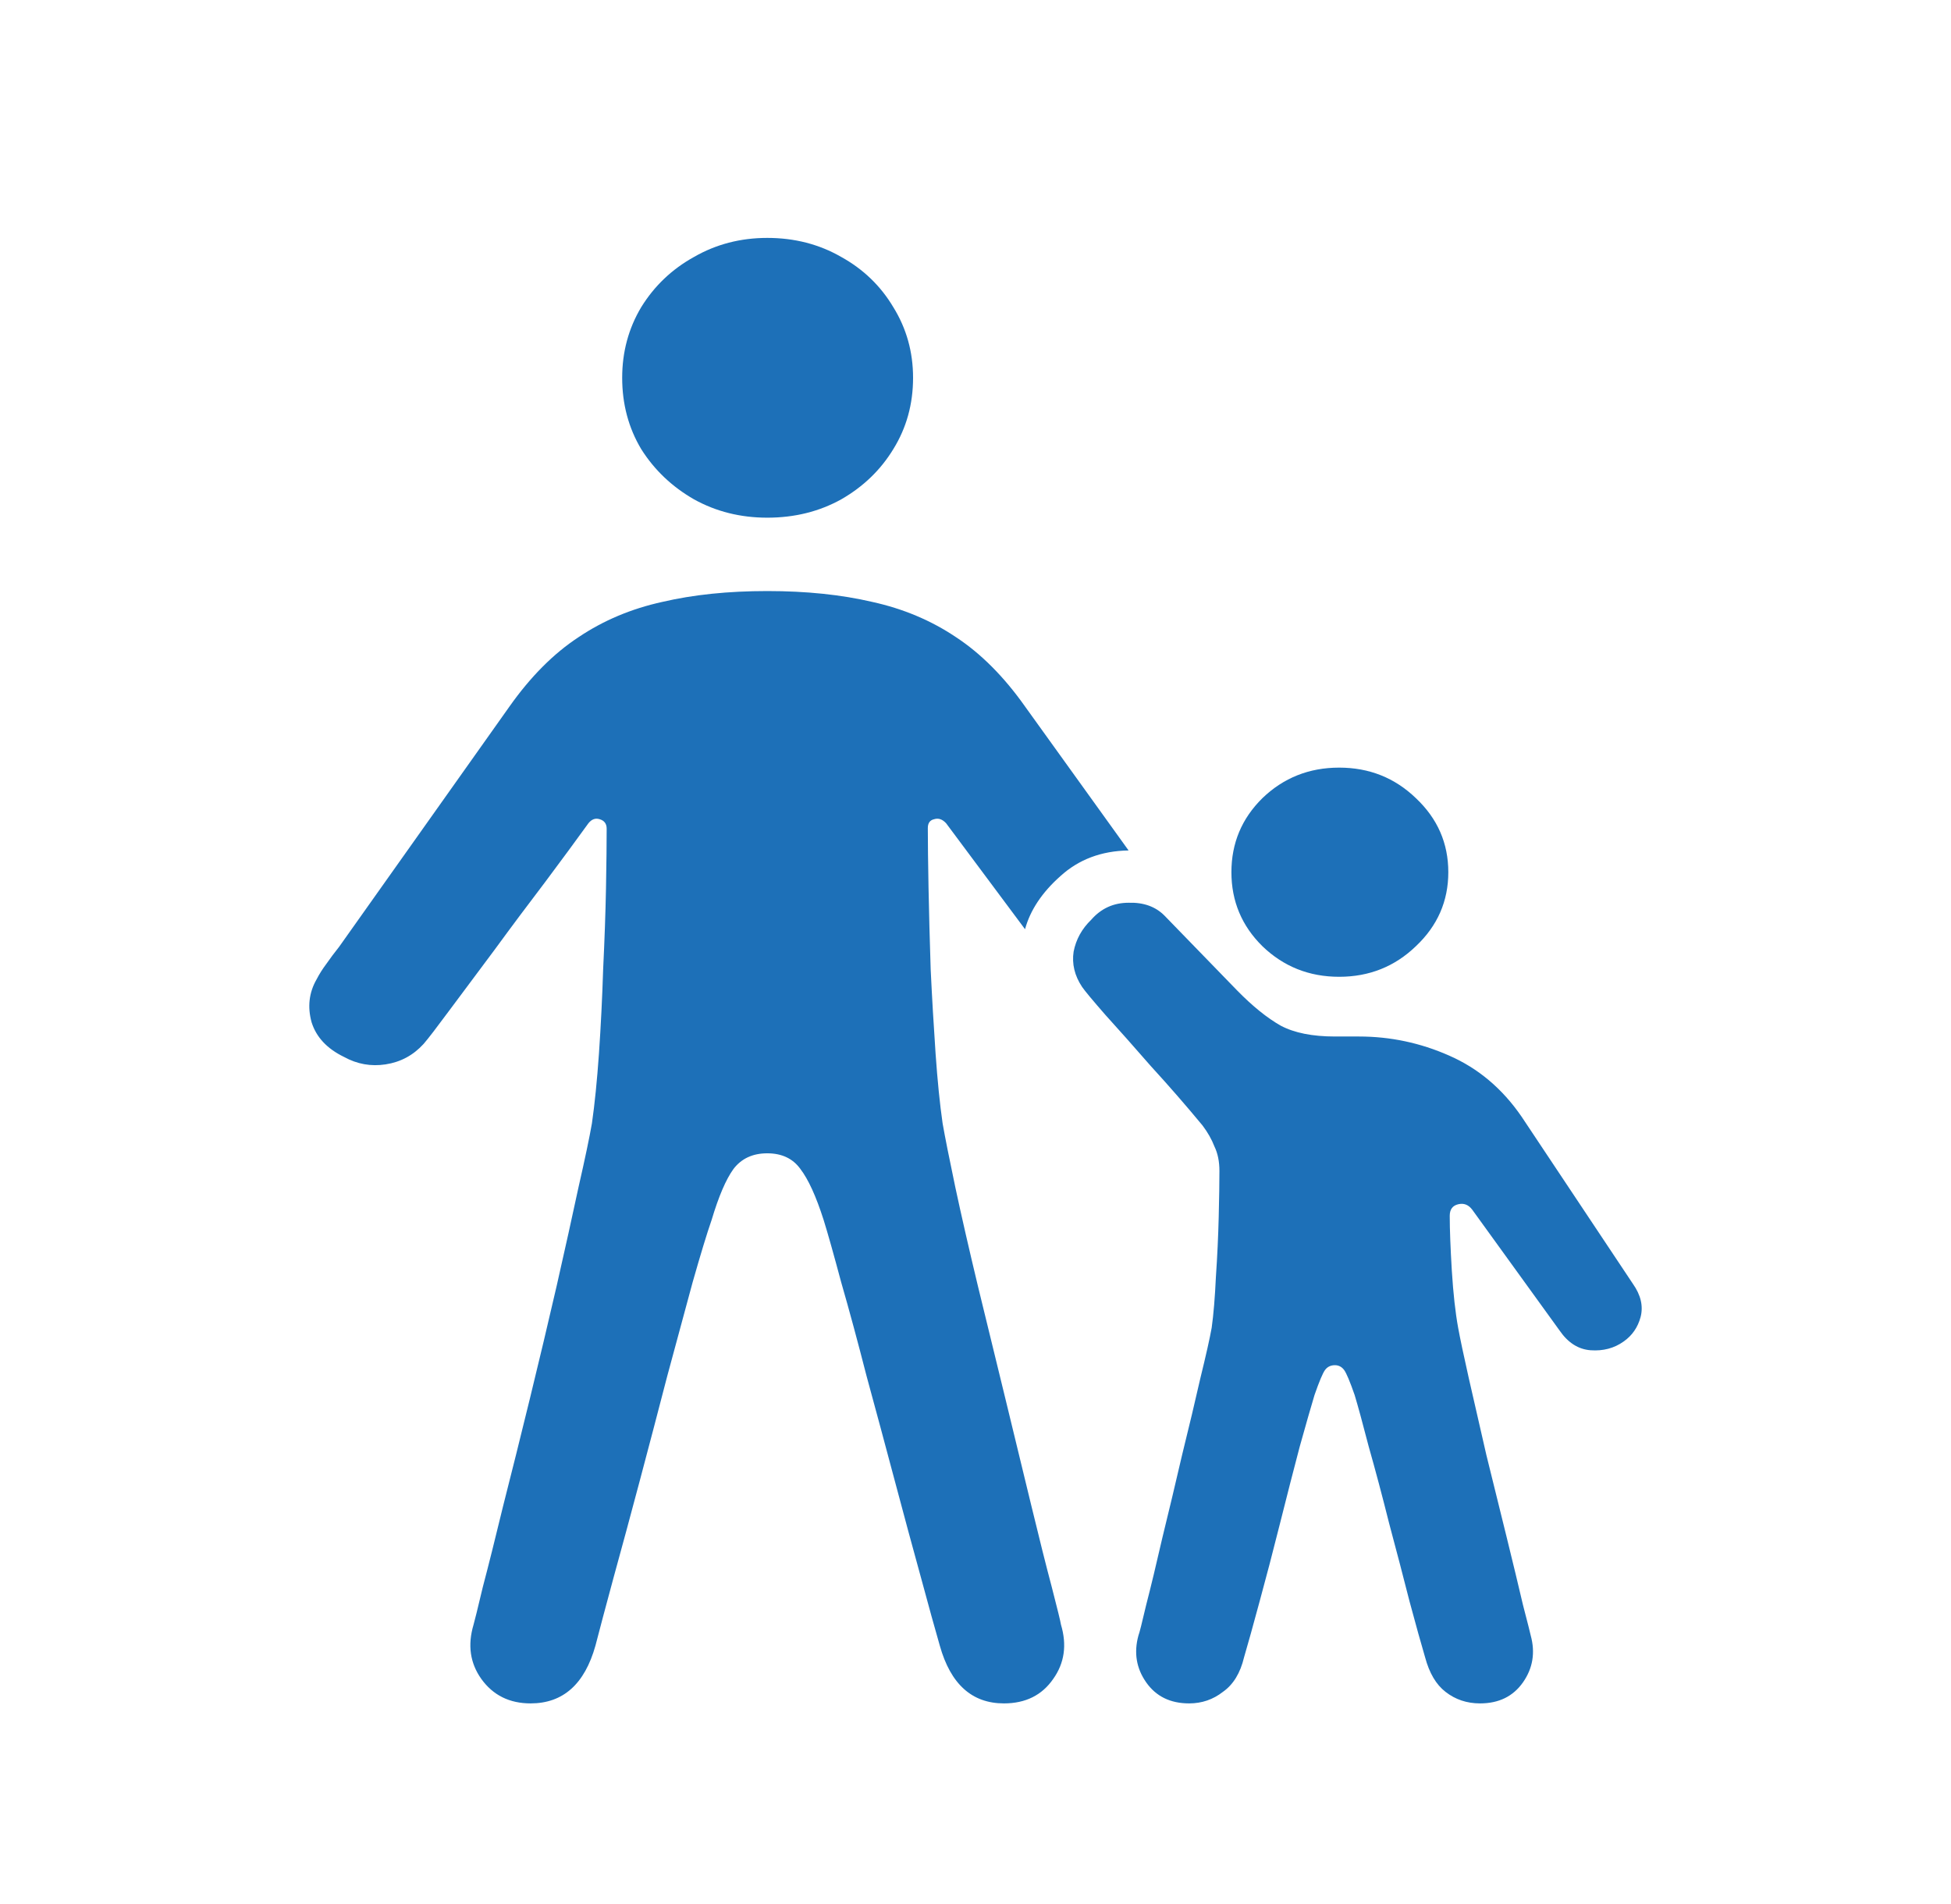
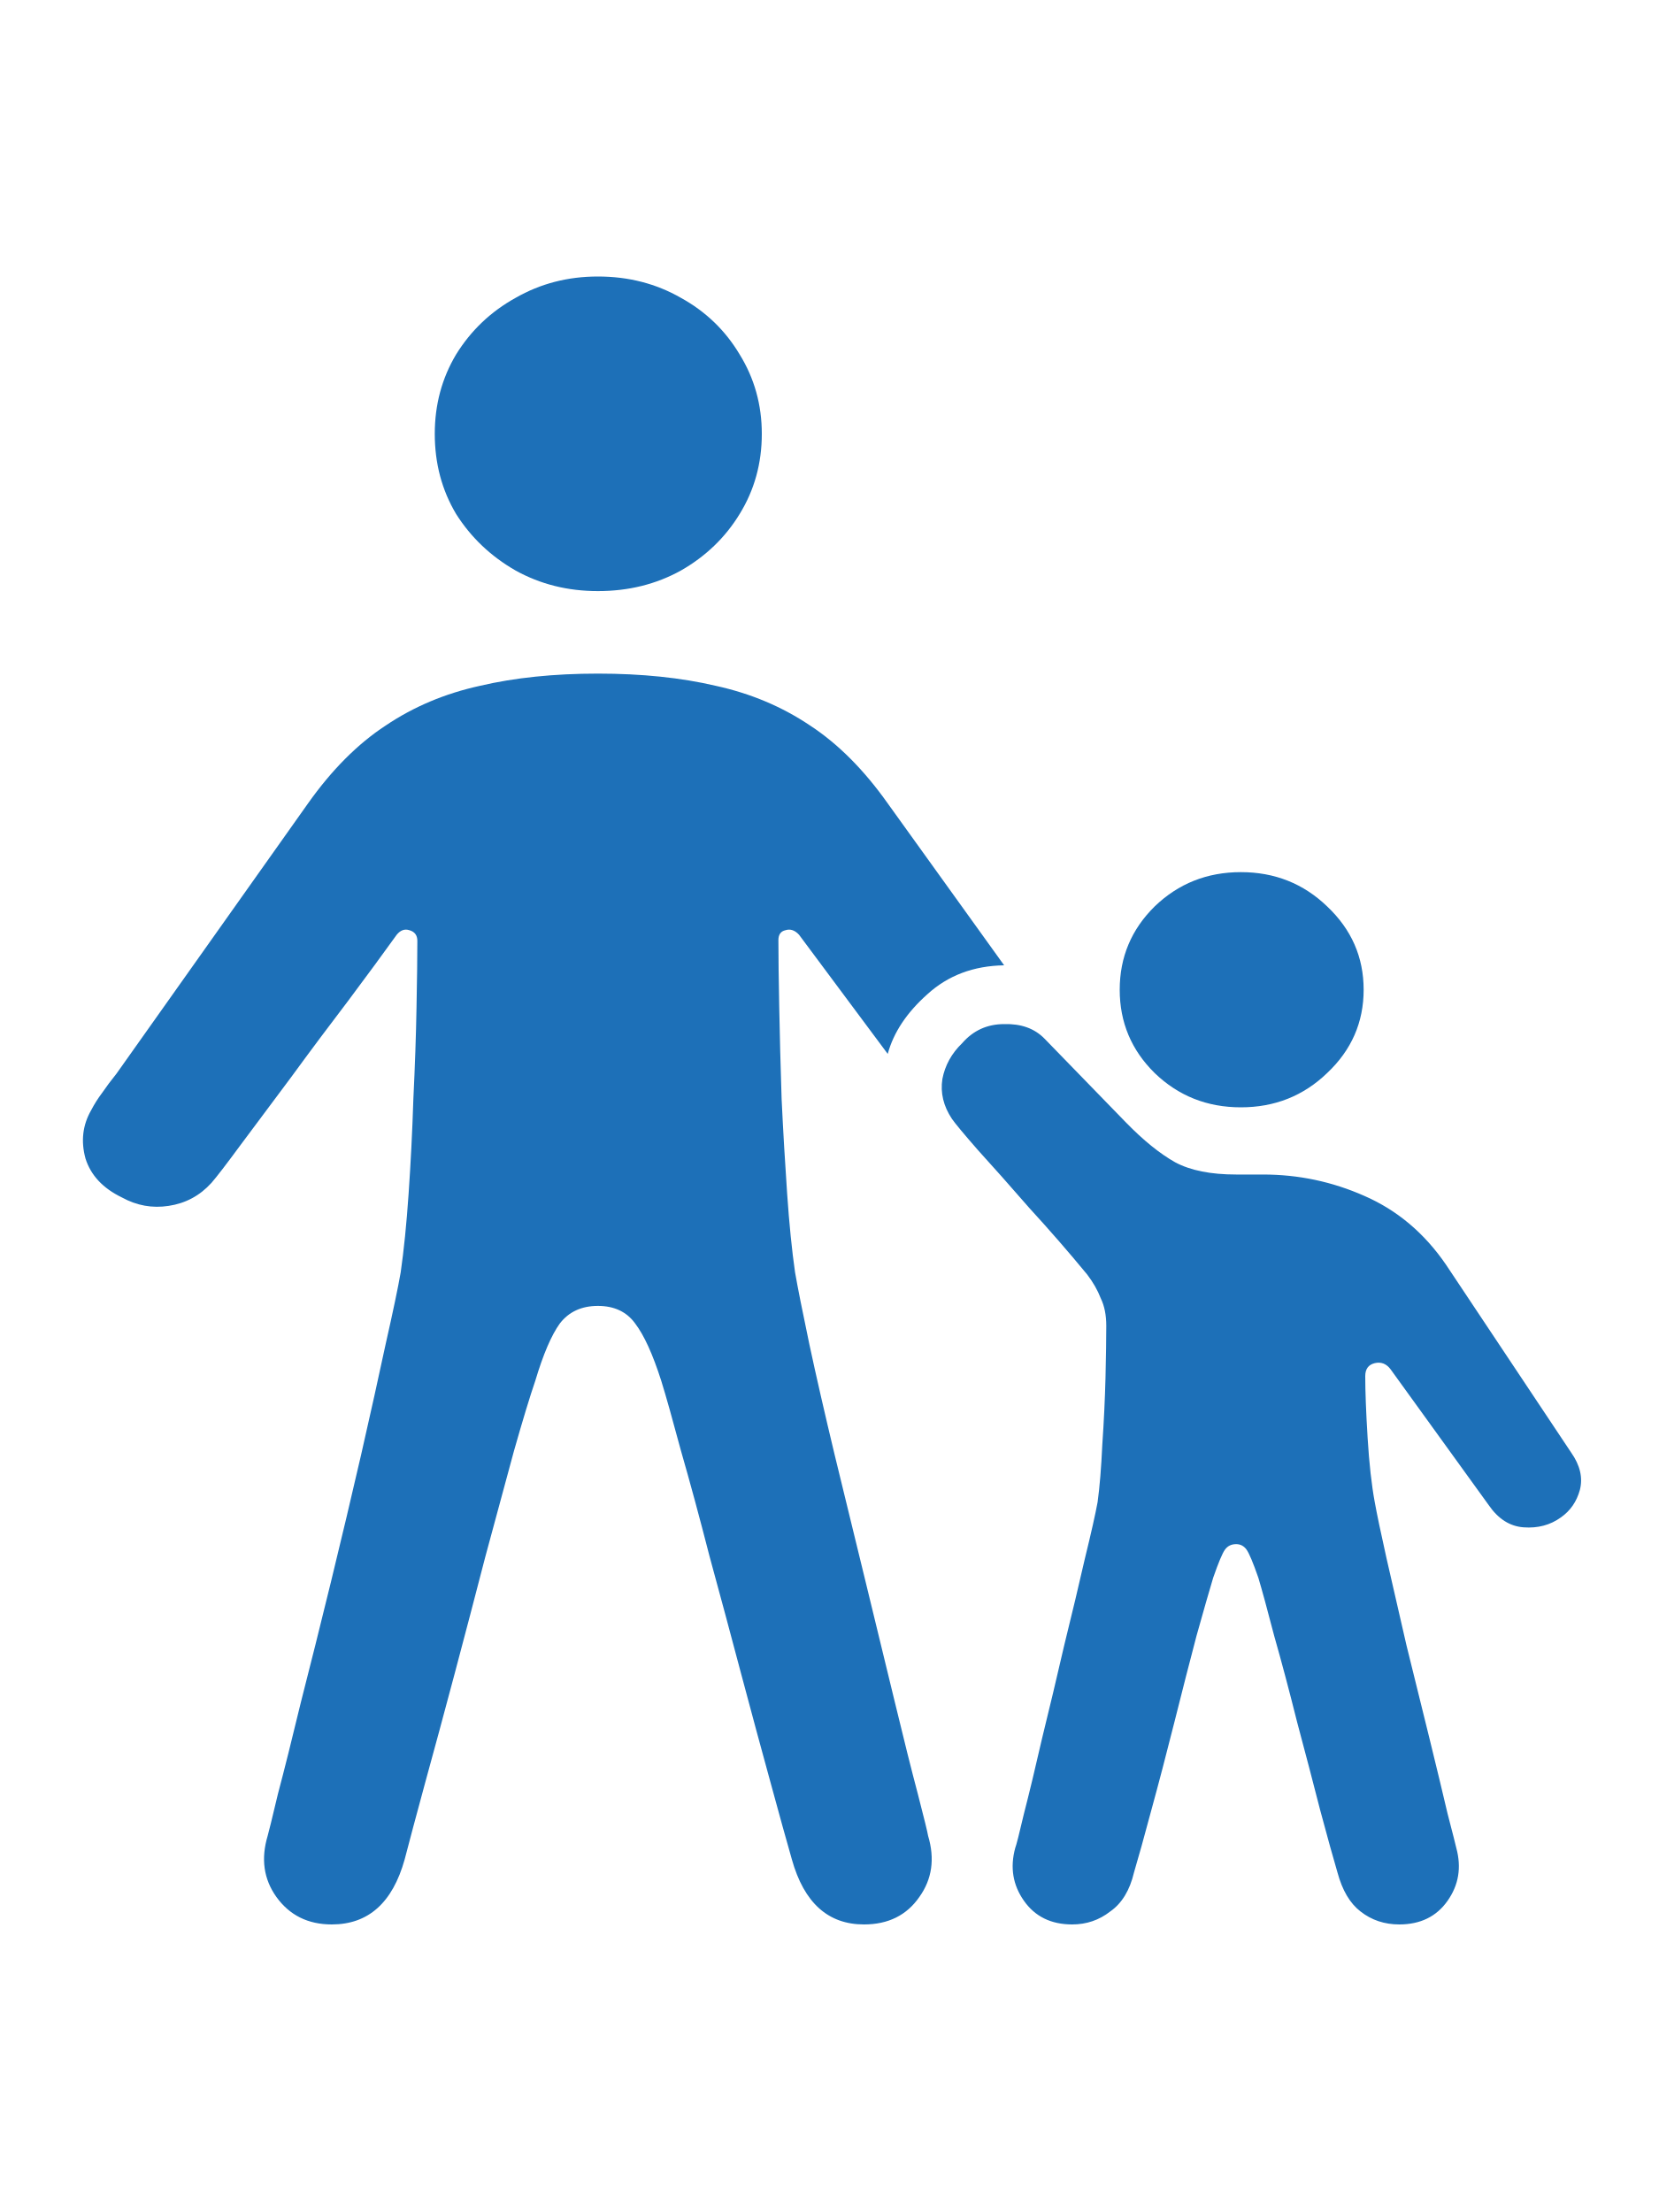
- <svg xmlns="http://www.w3.org/2000/svg" width="41" height="40" viewBox="0 0 41 40" fill="none">
-   <path d="M16.124 10.88C15.562 10.88 15.049 10.752 14.585 10.495C14.121 10.229 13.751 9.876 13.475 9.439C13.208 8.992 13.075 8.492 13.075 7.94C13.075 7.398 13.208 6.903 13.475 6.456C13.751 6.009 14.121 5.657 14.585 5.4C15.049 5.133 15.562 5 16.124 5C16.696 5 17.214 5.133 17.678 5.4C18.142 5.657 18.507 6.009 18.773 6.456C19.05 6.903 19.188 7.398 19.188 7.94C19.188 8.492 19.05 8.992 18.773 9.439C18.507 9.876 18.142 10.229 17.678 10.495C17.214 10.752 16.696 10.88 16.124 10.88ZM11.151 35.8C10.707 35.8 10.362 35.629 10.115 35.286C9.878 34.953 9.824 34.573 9.952 34.144C9.972 34.078 10.036 33.816 10.145 33.359C10.263 32.912 10.406 32.341 10.574 31.647C10.751 30.952 10.939 30.2 11.136 29.392C11.334 28.583 11.521 27.793 11.699 27.022C11.876 26.242 12.029 25.552 12.157 24.953C12.296 24.344 12.389 23.897 12.439 23.611C12.498 23.202 12.547 22.712 12.587 22.141C12.626 21.57 12.656 20.98 12.675 20.372C12.705 19.753 12.725 19.182 12.735 18.659C12.745 18.126 12.749 17.712 12.749 17.417C12.749 17.312 12.7 17.246 12.601 17.217C12.513 17.189 12.434 17.217 12.365 17.303C12.118 17.645 11.817 18.055 11.462 18.53C11.107 18.997 10.751 19.472 10.396 19.958C10.041 20.433 9.725 20.857 9.449 21.228C9.182 21.589 9 21.827 8.901 21.941C8.684 22.179 8.418 22.322 8.102 22.37C7.796 22.417 7.505 22.365 7.229 22.213C6.874 22.041 6.647 21.799 6.548 21.485C6.459 21.161 6.494 20.861 6.652 20.585C6.711 20.471 6.78 20.362 6.859 20.257C6.938 20.143 7.027 20.024 7.125 19.901L10.707 14.848C11.151 14.22 11.634 13.735 12.157 13.392C12.68 13.04 13.268 12.793 13.919 12.65C14.57 12.498 15.305 12.422 16.124 12.422C16.943 12.422 17.678 12.498 18.329 12.65C18.98 12.793 19.568 13.04 20.091 13.392C20.613 13.735 21.097 14.22 21.541 14.848L23.717 17.874C23.144 17.883 22.666 18.064 22.281 18.416C21.896 18.759 21.65 19.13 21.541 19.529L19.883 17.303C19.804 17.217 19.721 17.189 19.632 17.217C19.543 17.236 19.498 17.298 19.498 17.403C19.498 17.707 19.503 18.126 19.513 18.659C19.523 19.182 19.538 19.753 19.558 20.372C19.587 20.98 19.622 21.57 19.661 22.141C19.701 22.712 19.75 23.202 19.809 23.611C19.859 23.897 19.948 24.344 20.076 24.953C20.204 25.552 20.362 26.242 20.549 27.022C20.737 27.793 20.929 28.583 21.127 29.392C21.324 30.2 21.506 30.952 21.674 31.647C21.842 32.341 21.985 32.912 22.104 33.359C22.222 33.816 22.286 34.078 22.296 34.144C22.424 34.573 22.37 34.953 22.133 35.286C21.896 35.629 21.551 35.8 21.097 35.8C20.426 35.8 19.977 35.396 19.75 34.587C19.651 34.244 19.518 33.764 19.351 33.145C19.183 32.536 19 31.861 18.803 31.119C18.606 30.377 18.408 29.644 18.211 28.921C18.023 28.188 17.846 27.532 17.678 26.951C17.52 26.361 17.397 25.923 17.308 25.638C17.15 25.143 16.987 24.786 16.82 24.568C16.662 24.349 16.43 24.239 16.124 24.239C15.818 24.239 15.581 24.349 15.414 24.568C15.256 24.786 15.103 25.143 14.955 25.638C14.856 25.923 14.723 26.361 14.555 26.951C14.397 27.532 14.22 28.188 14.022 28.921C13.835 29.644 13.642 30.377 13.445 31.119C13.248 31.861 13.065 32.536 12.897 33.145C12.73 33.764 12.601 34.244 12.513 34.587C12.286 35.396 11.832 35.8 11.151 35.8ZM28.142 20.529C27.511 20.529 26.973 20.314 26.529 19.886C26.095 19.458 25.878 18.939 25.878 18.331C25.878 17.721 26.095 17.203 26.529 16.775C26.973 16.347 27.511 16.133 28.142 16.133C28.774 16.133 29.311 16.347 29.755 16.775C30.209 17.203 30.436 17.721 30.436 18.331C30.436 18.939 30.209 19.458 29.755 19.886C29.311 20.314 28.774 20.529 28.142 20.529ZM24.99 35.8C24.595 35.8 24.294 35.653 24.087 35.358C23.88 35.063 23.825 34.734 23.924 34.373C23.944 34.325 23.998 34.111 24.087 33.73C24.185 33.35 24.299 32.879 24.427 32.318C24.565 31.756 24.703 31.176 24.842 30.576C24.99 29.977 25.118 29.439 25.226 28.963C25.345 28.478 25.424 28.126 25.463 27.907C25.503 27.622 25.532 27.265 25.552 26.837C25.582 26.399 25.601 25.98 25.611 25.581C25.621 25.172 25.626 24.848 25.626 24.61C25.626 24.411 25.591 24.239 25.522 24.097C25.463 23.944 25.379 23.797 25.271 23.654C24.925 23.235 24.565 22.822 24.19 22.412C23.825 21.994 23.505 21.632 23.228 21.328C22.962 21.023 22.799 20.828 22.74 20.742C22.582 20.505 22.523 20.257 22.562 20C22.612 19.744 22.735 19.52 22.932 19.33C23.14 19.092 23.401 18.973 23.717 18.973C24.032 18.963 24.284 19.054 24.472 19.244L25.996 20.814C26.322 21.147 26.628 21.394 26.914 21.556C27.2 21.708 27.58 21.784 28.053 21.784H28.557C29.218 21.784 29.849 21.918 30.451 22.184C31.063 22.451 31.571 22.879 31.976 23.469L34.314 26.98C34.482 27.218 34.536 27.451 34.477 27.679C34.418 27.898 34.299 28.069 34.122 28.193C33.924 28.335 33.692 28.397 33.426 28.378C33.169 28.359 32.952 28.221 32.775 27.964L30.939 25.424C30.86 25.319 30.762 25.281 30.643 25.31C30.525 25.338 30.466 25.419 30.466 25.552C30.466 25.838 30.481 26.223 30.51 26.708C30.54 27.184 30.584 27.584 30.643 27.907C30.683 28.126 30.757 28.478 30.866 28.963C30.974 29.439 31.097 29.977 31.235 30.576C31.384 31.176 31.527 31.756 31.665 32.318C31.803 32.879 31.916 33.35 32.005 33.73C32.104 34.111 32.158 34.325 32.168 34.373C32.267 34.734 32.212 35.063 32.005 35.358C31.798 35.653 31.497 35.8 31.102 35.8C30.826 35.8 30.584 35.719 30.377 35.557C30.18 35.405 30.037 35.163 29.948 34.83C29.869 34.563 29.76 34.173 29.622 33.659C29.494 33.155 29.351 32.608 29.193 32.018C29.045 31.428 28.902 30.89 28.764 30.405C28.636 29.91 28.537 29.549 28.468 29.32C28.369 29.035 28.295 28.859 28.246 28.792C28.196 28.726 28.132 28.692 28.053 28.692C27.965 28.692 27.895 28.726 27.846 28.792C27.797 28.859 27.723 29.035 27.624 29.32C27.555 29.549 27.451 29.91 27.313 30.405C27.185 30.89 27.047 31.428 26.899 32.018C26.751 32.608 26.608 33.155 26.47 33.659C26.331 34.173 26.223 34.563 26.144 34.83C26.065 35.163 25.917 35.405 25.7 35.557C25.493 35.719 25.256 35.8 24.99 35.8Z" fill="#1D70B8" />
+ <svg xmlns="http://www.w3.org/2000/svg" width="30" height="40" viewBox="0 0 30 40" fill="none">
+   <path d="M10.812 10.689C10.267 10.689 9.771 10.565 9.322 10.316C8.874 10.059 8.516 9.718 8.248 9.295C7.99 8.862 7.862 8.379 7.862 7.845C7.862 7.32 7.99 6.841 8.248 6.409C8.516 5.976 8.874 5.635 9.322 5.387C9.771 5.129 10.267 5 10.812 5C11.365 5 11.866 5.129 12.315 5.387C12.764 5.635 13.117 5.976 13.375 6.409C13.642 6.841 13.776 7.32 13.776 7.845C13.776 8.379 13.642 8.862 13.375 9.295C13.117 9.718 12.764 10.059 12.315 10.316C11.866 10.565 11.365 10.689 10.812 10.689ZM6 34.8C5.57 34.8 5.236 34.634 4.998 34.303C4.768 33.981 4.716 33.612 4.84 33.198C4.859 33.134 4.921 32.88 5.026 32.439C5.141 32.006 5.279 31.454 5.441 30.782C5.613 30.11 5.795 29.382 5.986 28.6C6.177 27.817 6.358 27.053 6.53 26.307C6.702 25.552 6.85 24.885 6.974 24.305C7.107 23.716 7.198 23.283 7.246 23.007C7.303 22.611 7.351 22.137 7.389 21.585C7.427 21.032 7.456 20.462 7.475 19.872C7.504 19.274 7.523 18.722 7.532 18.215C7.542 17.7 7.547 17.299 7.547 17.014C7.547 16.913 7.499 16.848 7.403 16.821C7.317 16.793 7.241 16.821 7.174 16.903C6.936 17.235 6.644 17.631 6.301 18.091C5.957 18.542 5.613 19.002 5.27 19.472C4.926 19.932 4.62 20.342 4.353 20.701C4.095 21.051 3.919 21.281 3.823 21.391C3.613 21.622 3.356 21.76 3.05 21.806C2.754 21.852 2.472 21.801 2.205 21.654C1.861 21.488 1.642 21.253 1.546 20.95C1.46 20.637 1.494 20.346 1.647 20.079C1.704 19.969 1.771 19.863 1.847 19.762C1.923 19.651 2.009 19.536 2.105 19.417L5.57 14.528C6 13.921 6.468 13.451 6.974 13.12C7.48 12.779 8.048 12.54 8.678 12.402C9.308 12.254 10.019 12.181 10.812 12.181C11.604 12.181 12.315 12.254 12.945 12.402C13.575 12.54 14.143 12.779 14.649 13.12C15.155 13.451 15.623 13.921 16.053 14.528L18.158 17.456C17.604 17.465 17.141 17.64 16.769 17.98C16.396 18.312 16.158 18.671 16.053 19.058L14.449 16.903C14.373 16.821 14.291 16.793 14.205 16.821C14.12 16.839 14.076 16.899 14.076 17C14.076 17.295 14.081 17.7 14.091 18.215C14.1 18.722 14.115 19.274 14.134 19.872C14.162 20.462 14.196 21.032 14.234 21.585C14.272 22.137 14.32 22.611 14.377 23.007C14.425 23.283 14.511 23.716 14.635 24.305C14.759 24.885 14.912 25.552 15.093 26.307C15.275 27.053 15.461 27.817 15.652 28.6C15.843 29.382 16.019 30.11 16.182 30.782C16.344 31.454 16.482 32.006 16.597 32.439C16.711 32.88 16.773 33.134 16.783 33.198C16.907 33.612 16.855 33.981 16.625 34.303C16.396 34.634 16.062 34.8 15.623 34.8C14.974 34.8 14.54 34.409 14.32 33.626C14.225 33.295 14.096 32.83 13.933 32.231C13.771 31.642 13.594 30.989 13.403 30.271C13.213 29.552 13.022 28.844 12.831 28.144C12.649 27.435 12.477 26.8 12.315 26.238C12.162 25.668 12.043 25.244 11.957 24.968C11.804 24.489 11.647 24.144 11.485 23.932C11.332 23.721 11.107 23.615 10.812 23.615C10.516 23.615 10.287 23.721 10.124 23.932C9.971 24.144 9.823 24.489 9.68 24.968C9.585 25.244 9.456 25.668 9.294 26.238C9.141 26.8 8.969 27.435 8.778 28.144C8.597 28.844 8.411 29.552 8.22 30.271C8.029 30.989 7.852 31.642 7.69 32.231C7.527 32.83 7.403 33.295 7.317 33.626C7.098 34.409 6.659 34.8 6 34.8ZM22.439 20.024C21.828 20.024 21.308 19.817 20.879 19.403C20.459 18.989 20.248 18.487 20.248 17.898C20.248 17.308 20.459 16.807 20.879 16.392C21.308 15.978 21.828 15.771 22.439 15.771C23.05 15.771 23.571 15.978 24 16.392C24.439 16.807 24.659 17.308 24.659 17.898C24.659 18.487 24.439 18.989 24 19.403C23.571 19.817 23.05 20.024 22.439 20.024ZM19.389 34.8C19.007 34.8 18.716 34.657 18.516 34.372C18.315 34.087 18.263 33.769 18.358 33.419C18.377 33.373 18.43 33.166 18.516 32.798C18.611 32.429 18.721 31.974 18.845 31.431C18.979 30.887 19.112 30.326 19.246 29.746C19.389 29.166 19.513 28.646 19.618 28.185C19.733 27.716 19.809 27.375 19.848 27.164C19.886 26.887 19.914 26.542 19.933 26.128C19.962 25.704 19.981 25.299 19.991 24.913C20 24.517 20.005 24.204 20.005 23.974C20.005 23.78 19.972 23.615 19.905 23.477C19.848 23.329 19.766 23.187 19.661 23.049C19.327 22.643 18.979 22.243 18.616 21.847C18.263 21.442 17.953 21.092 17.685 20.798C17.427 20.503 17.27 20.314 17.213 20.231C17.06 20.001 17.003 19.762 17.041 19.513C17.088 19.265 17.208 19.048 17.399 18.864C17.599 18.634 17.852 18.519 18.158 18.519C18.463 18.51 18.707 18.597 18.888 18.782L20.363 20.3C20.678 20.623 20.974 20.862 21.251 21.018C21.528 21.166 21.895 21.239 22.354 21.239H22.84C23.48 21.239 24.091 21.368 24.673 21.626C25.265 21.884 25.757 22.298 26.148 22.869L28.411 26.266C28.573 26.496 28.626 26.722 28.569 26.943C28.511 27.154 28.397 27.32 28.225 27.44C28.034 27.578 27.809 27.638 27.552 27.619C27.303 27.601 27.093 27.467 26.922 27.219L25.146 24.761C25.07 24.66 24.974 24.623 24.86 24.65C24.745 24.678 24.688 24.756 24.688 24.885C24.688 25.161 24.702 25.534 24.731 26.004C24.759 26.464 24.802 26.851 24.86 27.164C24.898 27.375 24.969 27.716 25.074 28.185C25.179 28.646 25.299 29.166 25.432 29.746C25.576 30.326 25.714 30.887 25.848 31.431C25.981 31.974 26.091 32.429 26.177 32.798C26.273 33.166 26.325 33.373 26.335 33.419C26.43 33.769 26.378 34.087 26.177 34.372C25.977 34.657 25.685 34.8 25.303 34.8C25.036 34.8 24.802 34.722 24.602 34.565C24.411 34.418 24.273 34.183 24.186 33.861C24.11 33.603 24.005 33.226 23.872 32.729C23.747 32.241 23.609 31.711 23.456 31.141C23.313 30.57 23.175 30.05 23.041 29.58C22.917 29.102 22.821 28.752 22.755 28.531C22.659 28.255 22.587 28.084 22.54 28.02C22.492 27.955 22.43 27.923 22.354 27.923C22.268 27.923 22.201 27.955 22.153 28.02C22.105 28.084 22.034 28.255 21.938 28.531C21.871 28.752 21.771 29.102 21.637 29.58C21.513 30.05 21.38 30.57 21.237 31.141C21.093 31.711 20.955 32.241 20.821 32.729C20.688 33.226 20.583 33.603 20.506 33.861C20.43 34.183 20.287 34.418 20.077 34.565C19.876 34.722 19.647 34.8 19.389 34.8Z" fill="#1D70B8" />
</svg>
